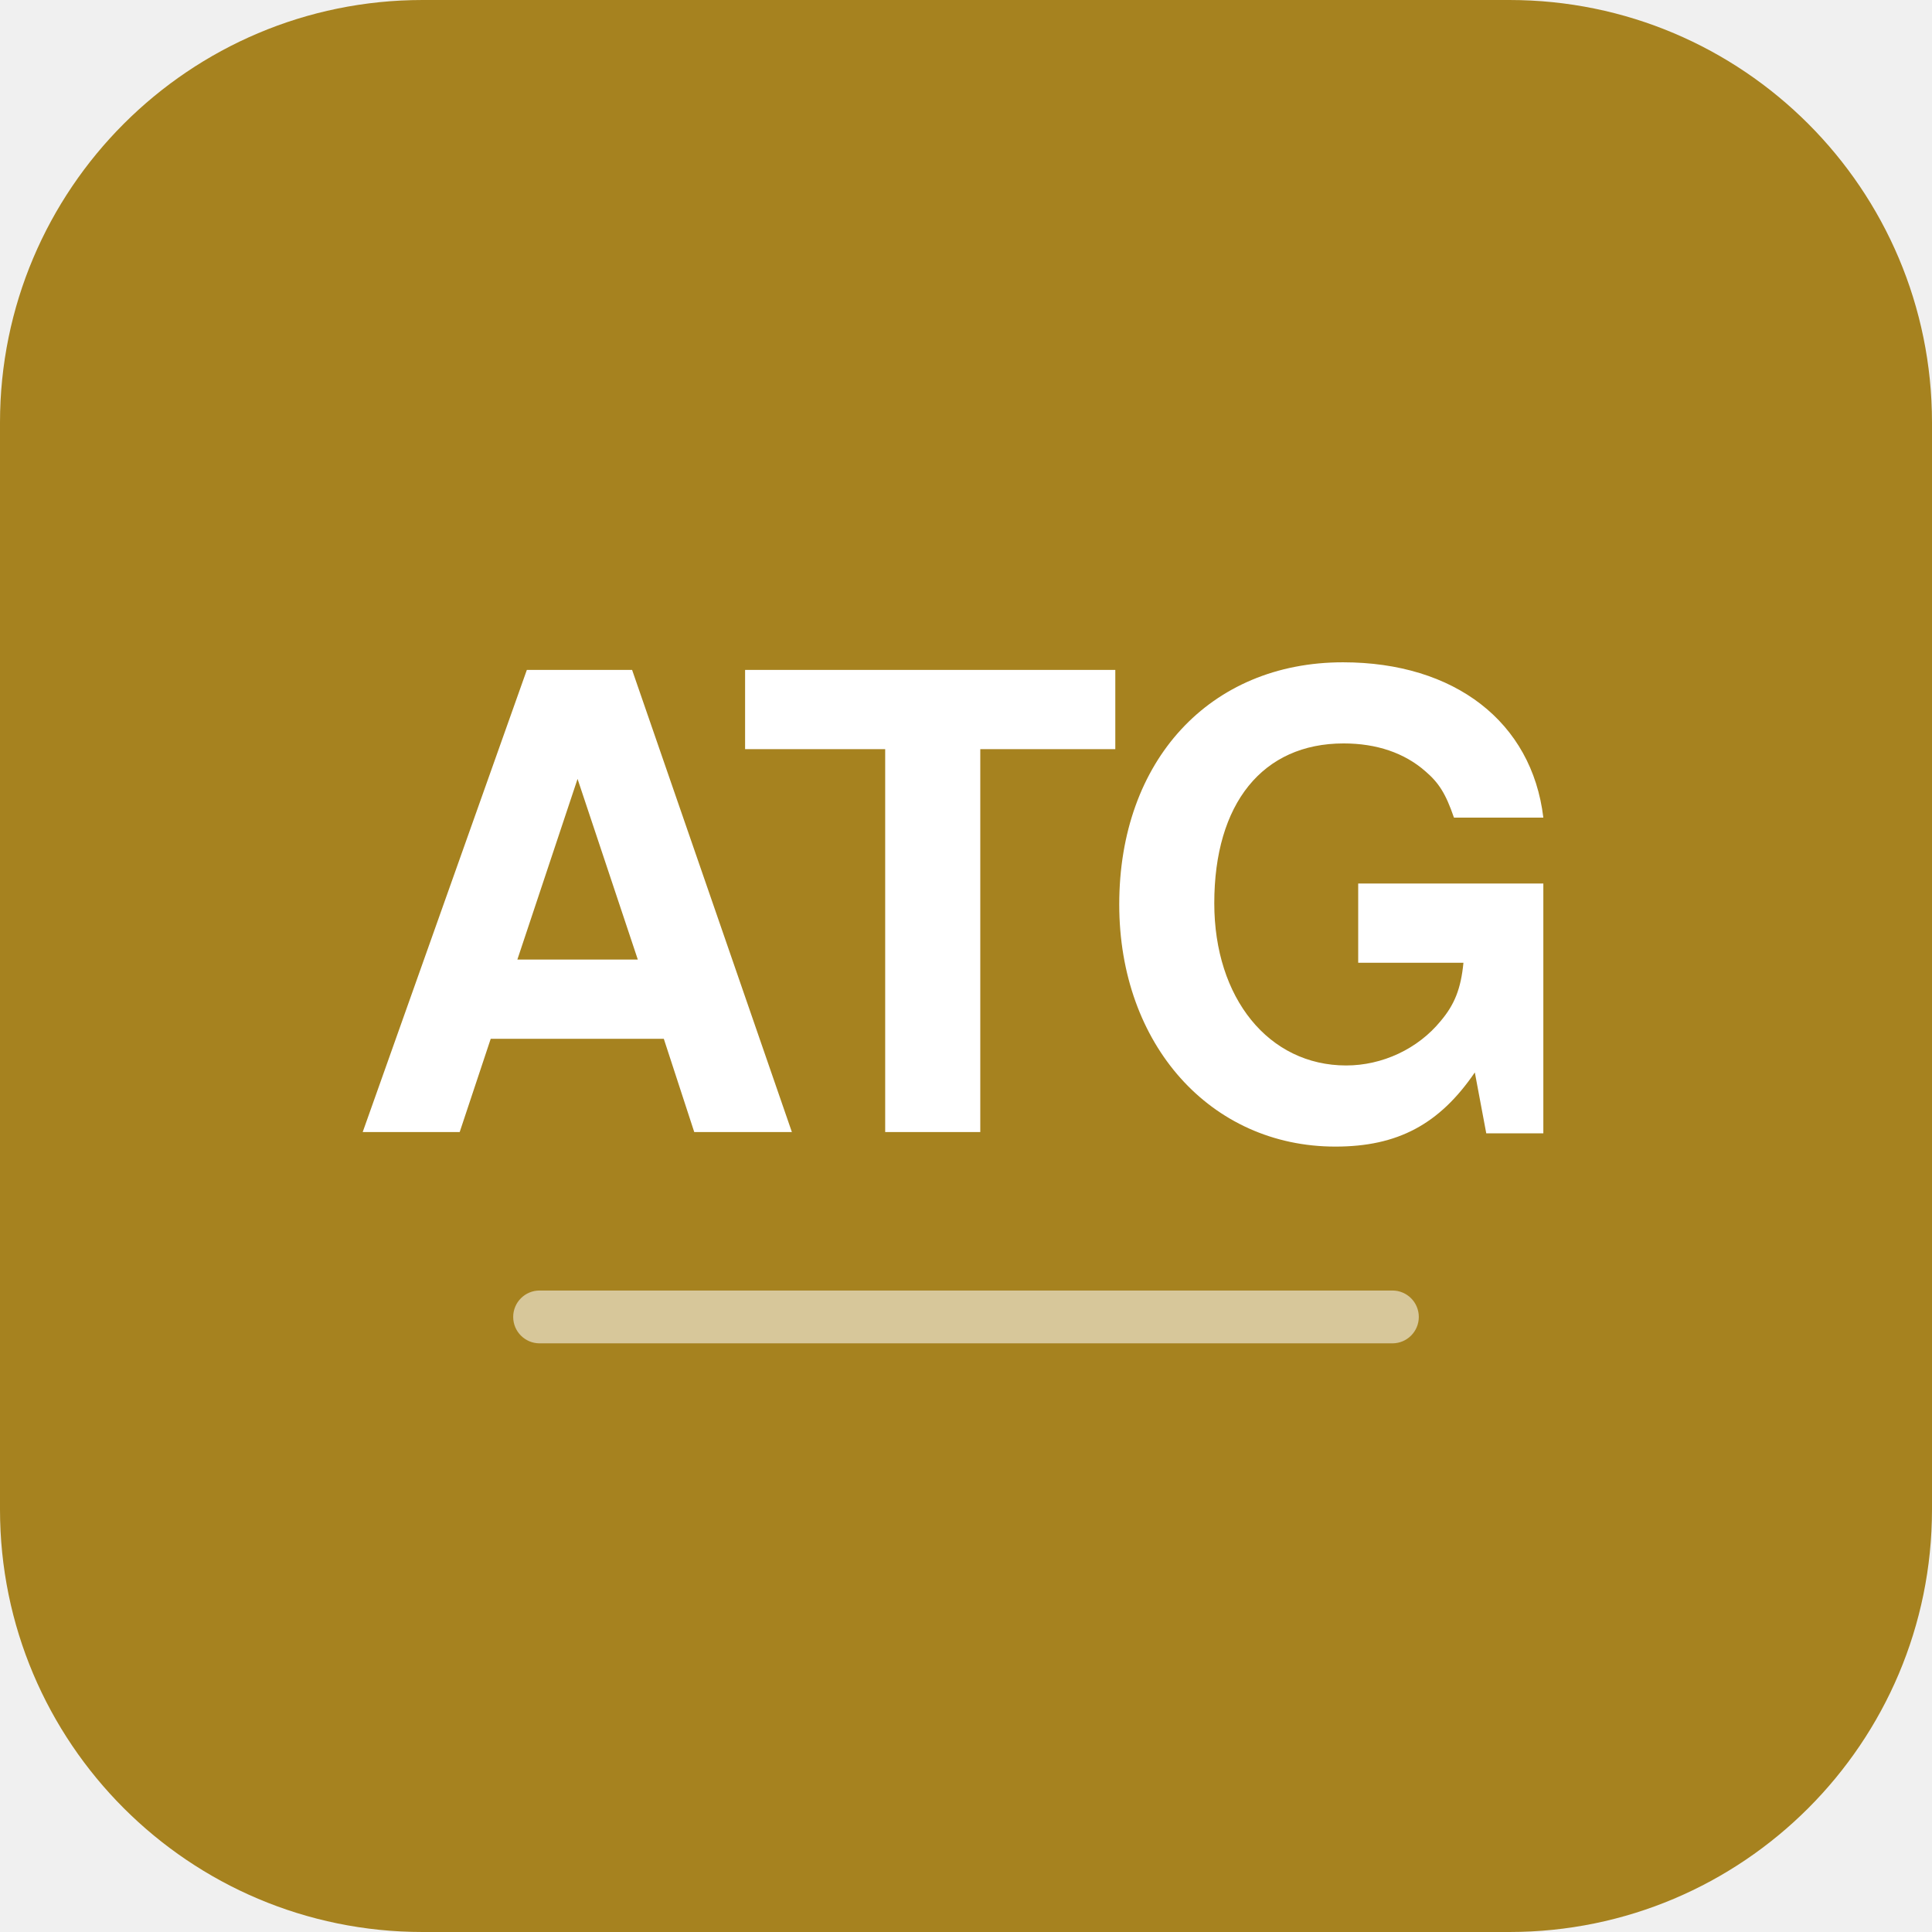
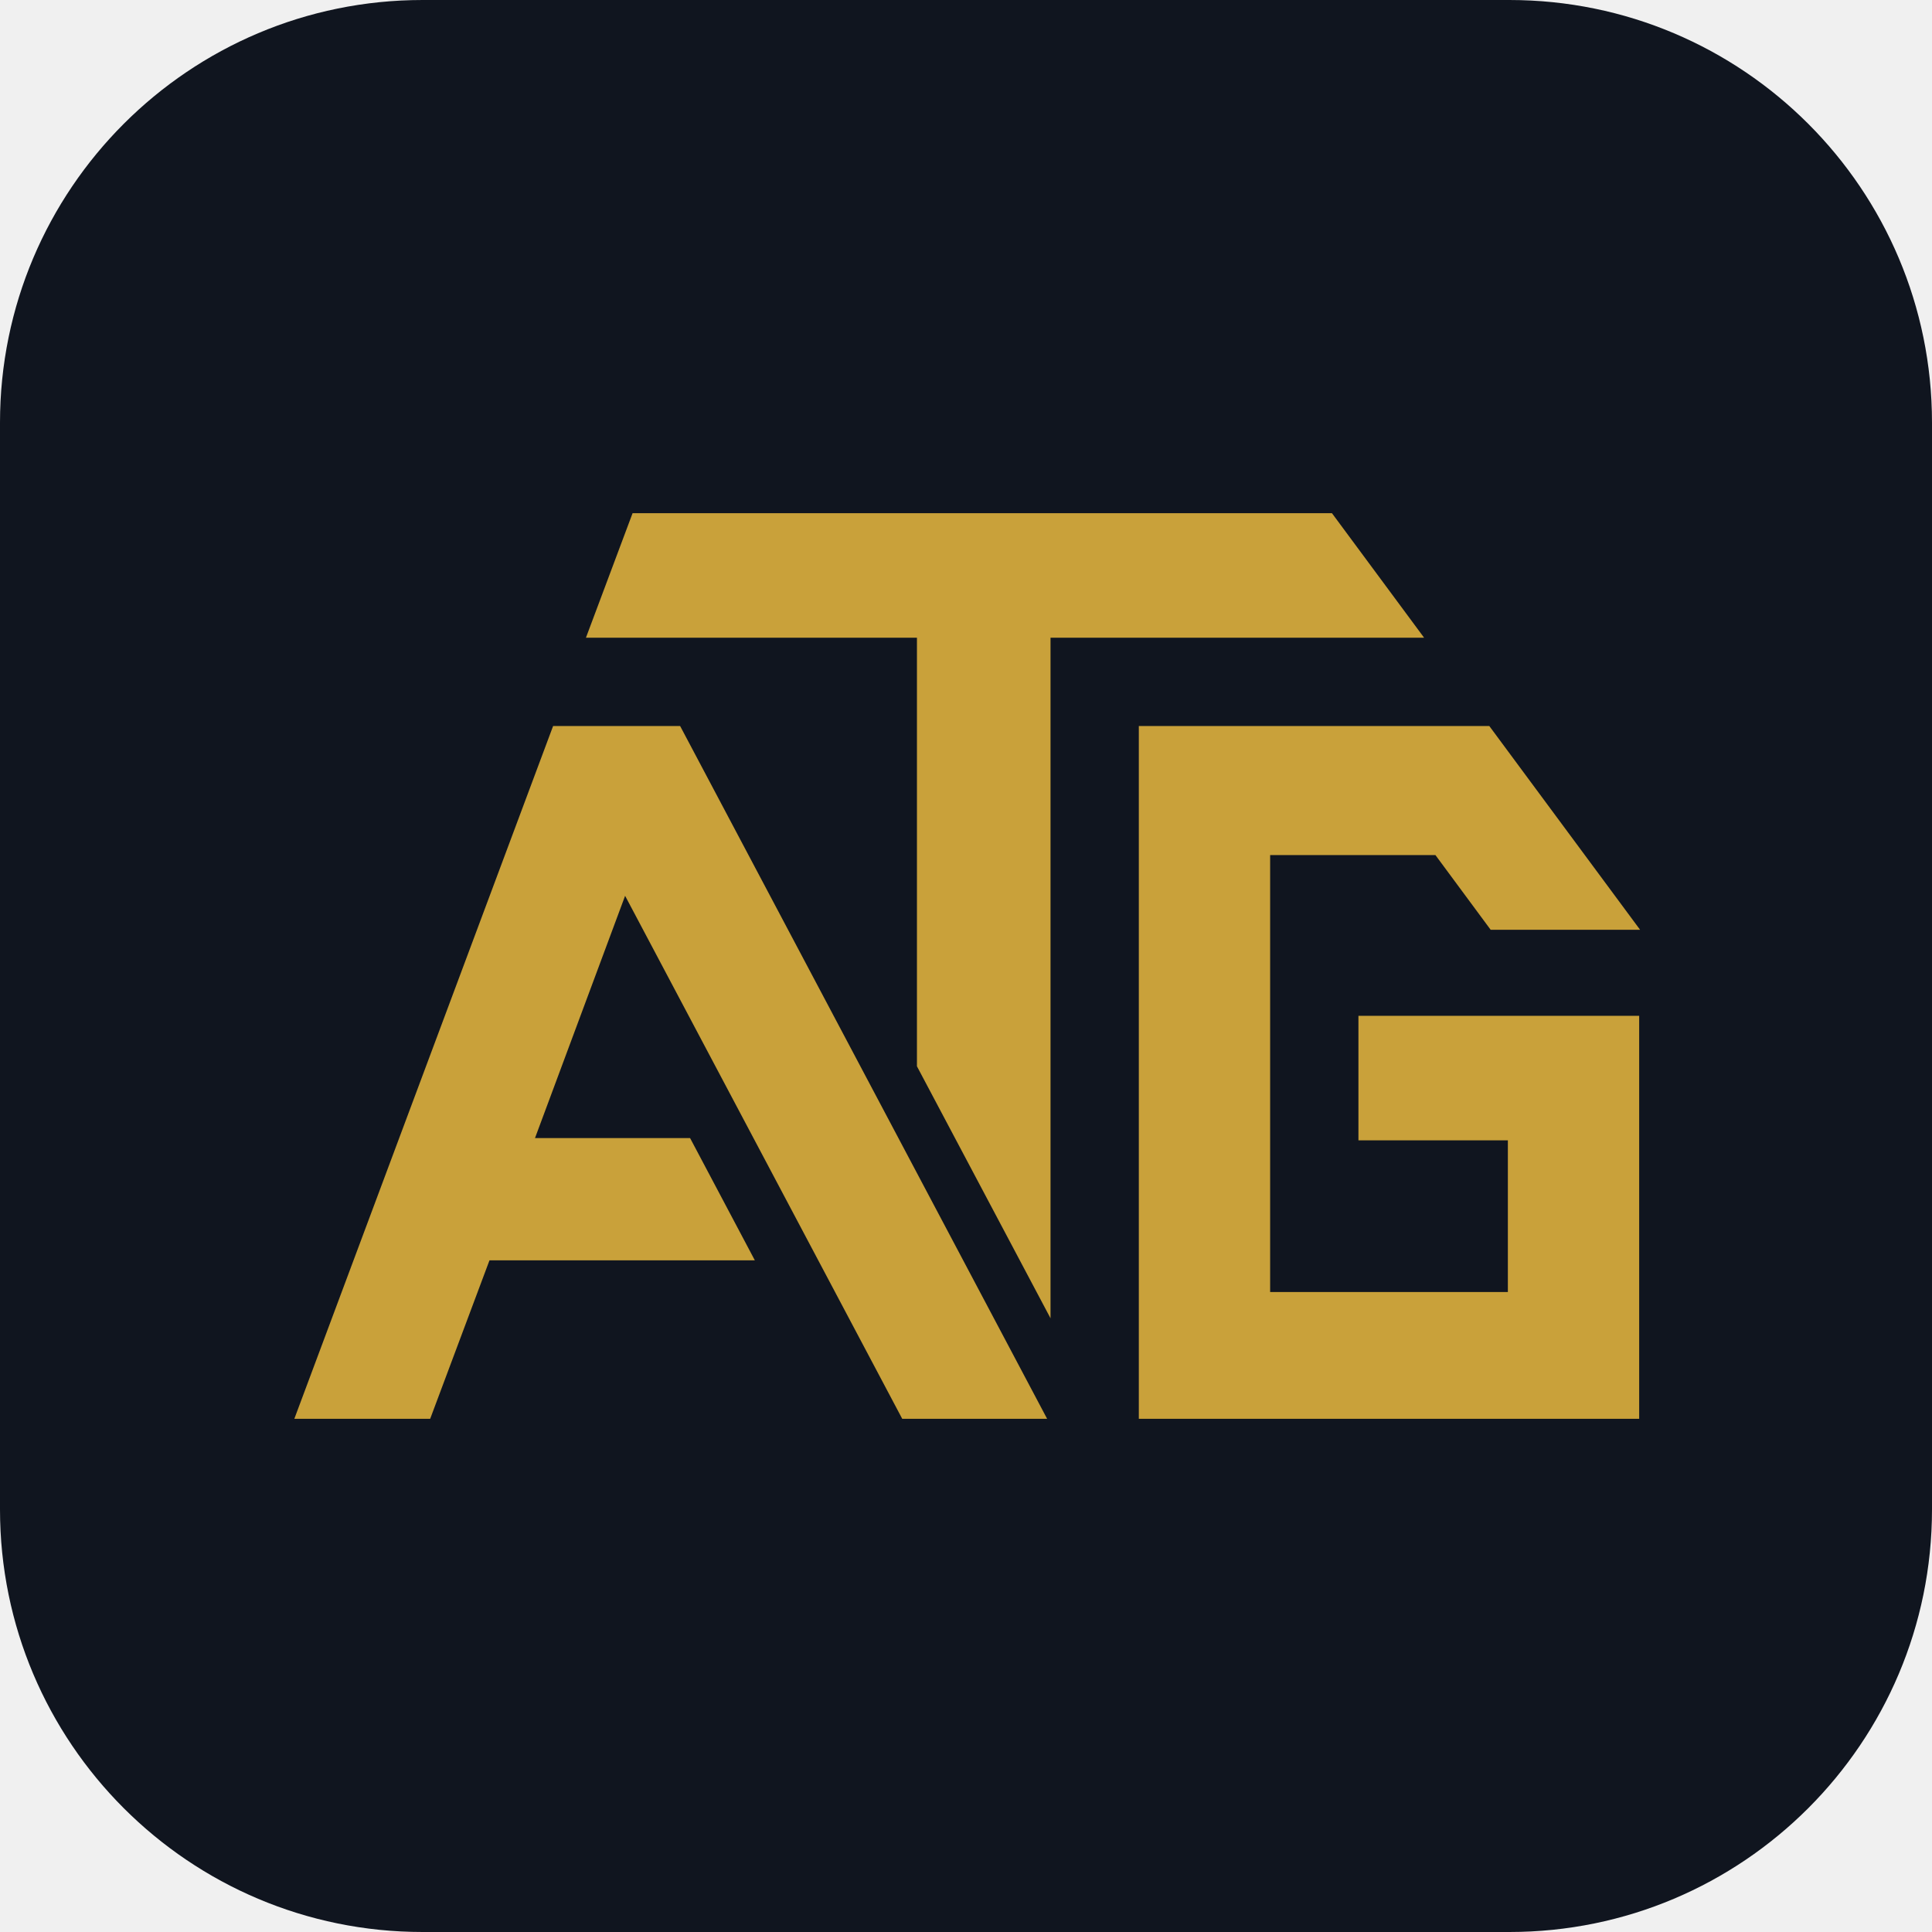
<svg xmlns="http://www.w3.org/2000/svg" viewBox="0 0 512 512">
-   <rect width="512" height="512" rx="112" fill="#A6821F" />
-   <text x="256" y="300" text-anchor="middle" font-family="IBM Plex Sans, Helvetica, Arial, sans-serif" font-weight="700" font-size="168" letter-spacing="-4" fill="#FFFFFF">ATG</text>
-   <rect x="136" y="342" width="240" height="14" rx="7" fill="#FFFFFF" opacity="0.55" />
+   <rect width="512" height="512" rx="112" fill="#10151F" />
+   <path transform="translate(78 136) scale(0.6)" fill="#C9A13A" d="M149.4 0 L458.3 0 L499.0 55 L128.8 55 Z M275 55 L334 55 L334 355.6 L275 244.3 Z M114.3 94 L170.4 94 L332.5 400 L268.5 400 L146.1 169 L106.3 276 L174.8 276 L203.4 330 L86.2 330 L60.0 400 L0.0 400 Z M373 94 L527.8 94 L594.4 184 L528.4 184 L504.0 151 L431 151 L431 344 L536 344 L536 277 L470 277 L470 222 L594 222 L594 400 L373 400 Z" />
</svg>
